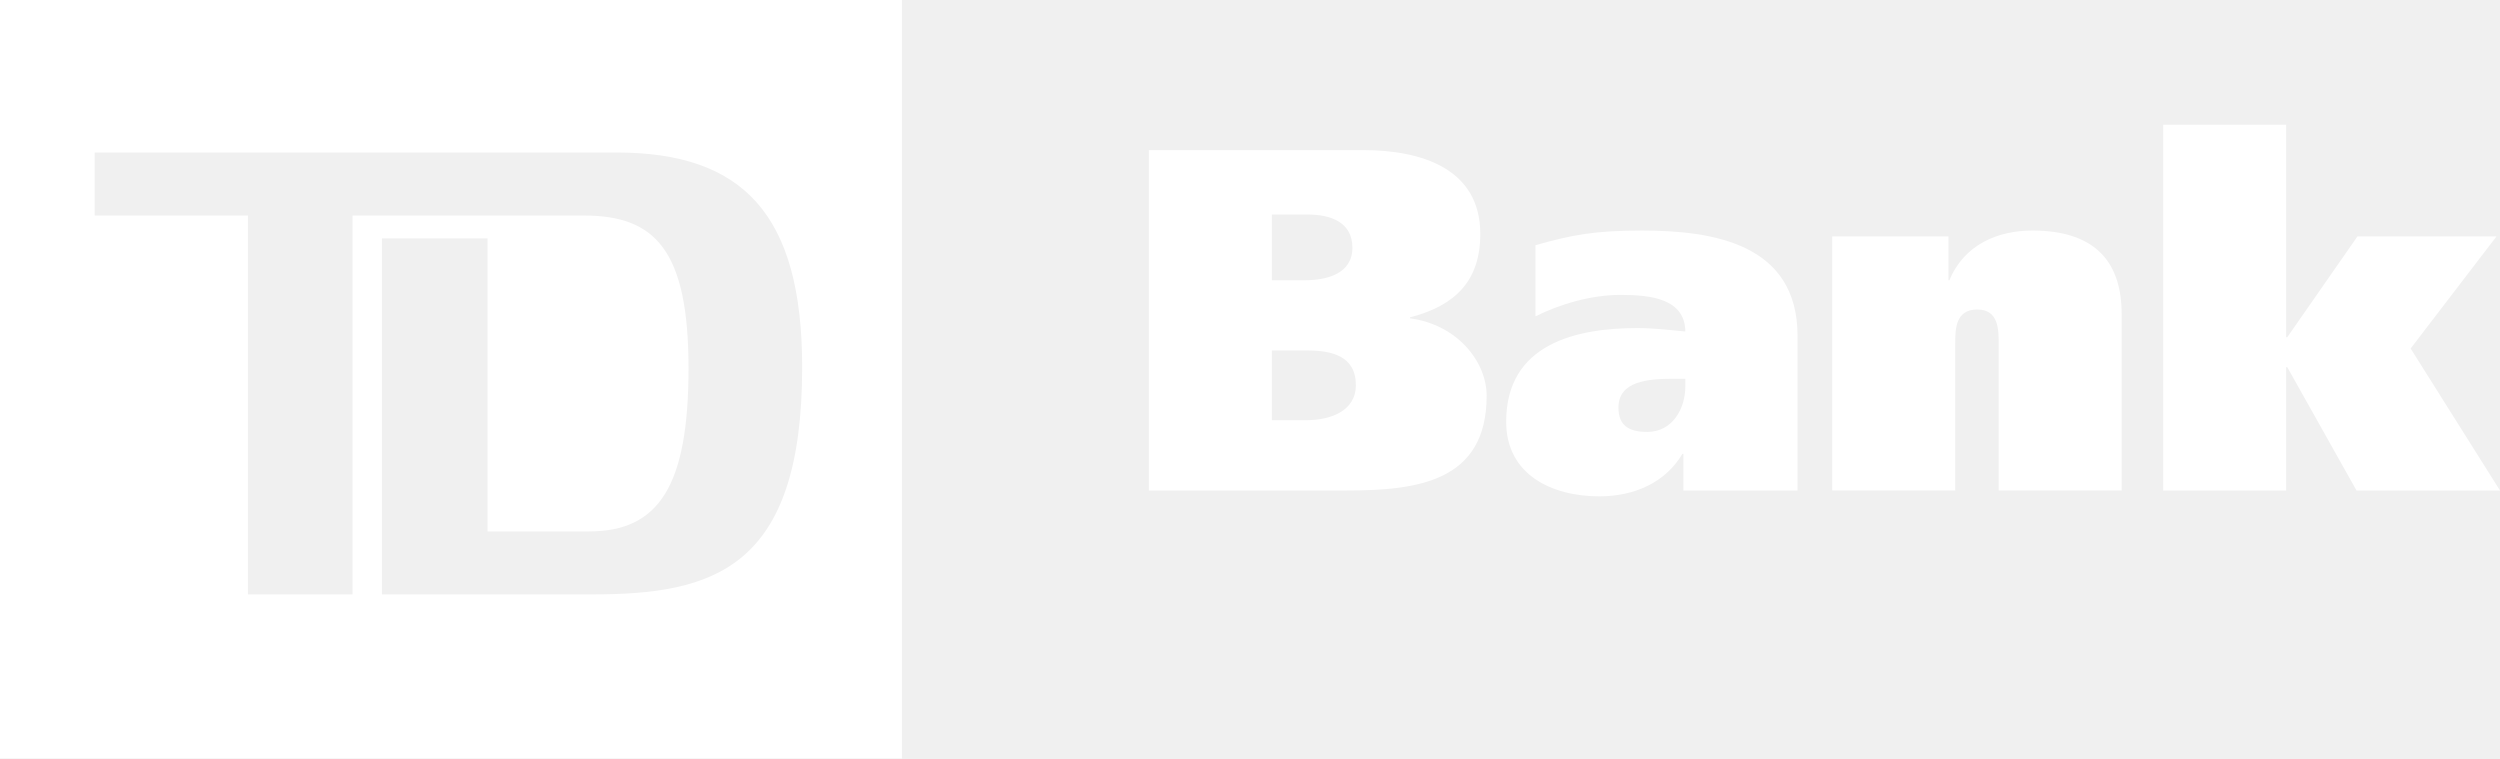
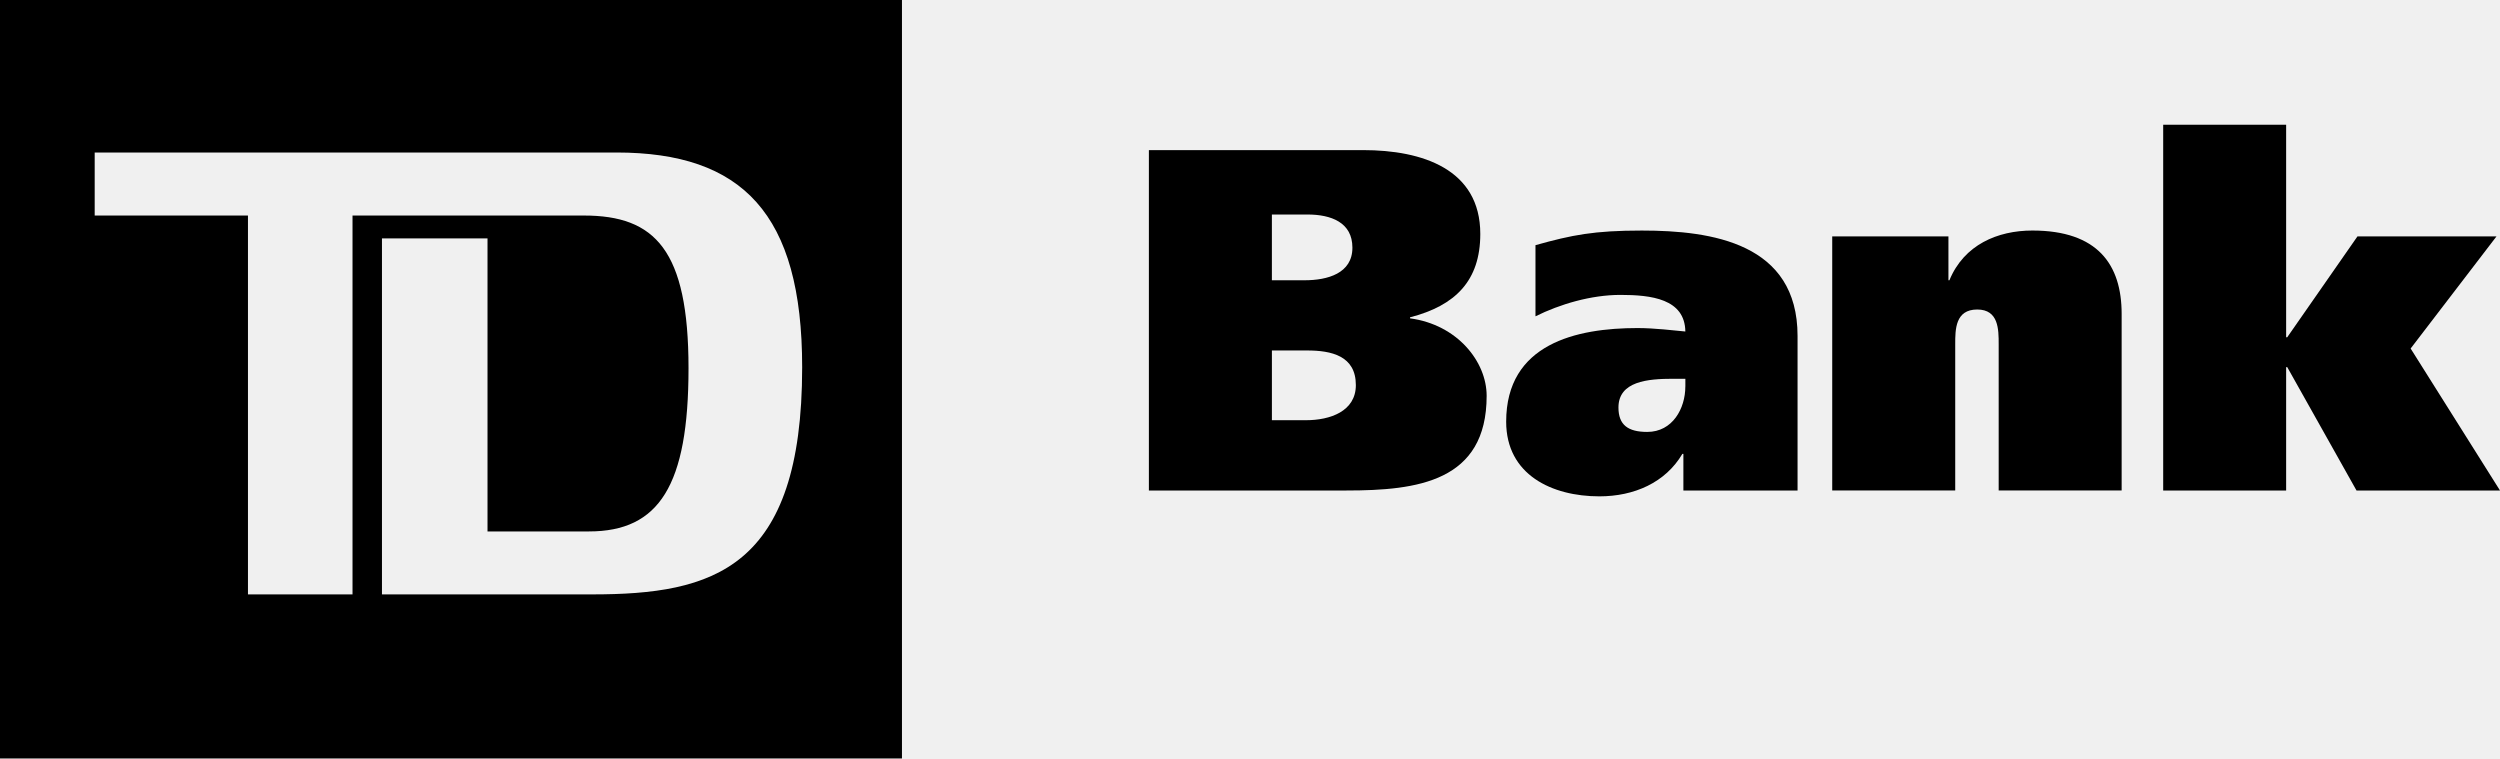
<svg xmlns="http://www.w3.org/2000/svg" version="1.1" id="svg2404" x="0px" y="0px" viewBox="0 0 168.394 51.089" style="enable-background:new 0 0 168.394 51.089;" xml:space="preserve">
  <style type="text/css">
- 	.st0{fill:#FFFFFF;}
+ 	.st0{fill:currentcolor;}
</style>
  <path id="path2643" class="st0" d="M85.672,23.607h2.367c1.646,0,3.288,0.36,3.288,2.332c0,1.772-1.743,2.365-3.353,2.365h-2.302  V23.607L85.672,23.607z M77.386,33.039h13.315c4.768,0,9.436-0.595,9.436-6.378c0-2.298-1.972-4.791-5.161-5.219v-0.068  c3.056-0.787,4.733-2.466,4.733-5.616c0-4.37-3.91-5.647-7.887-5.647H77.386V33.039z M85.672,14.449h2.396  c1.578,0,3.027,0.523,3.027,2.234c0,1.736-1.678,2.195-3.223,2.195h-2.201v-4.43H85.672z" />
  <path id="path2645" class="st0" d="M113.52,26.036c0,1.479-0.859,3.057-2.565,3.057c-1.286,0-1.94-0.463-1.94-1.643  c0-1.77,1.973-1.937,3.681-1.937h0.826v0.523H113.52z M103.424,21.307c1.646-0.819,3.746-1.443,5.721-1.443  c2.075,0,4.343,0.262,4.376,2.465c-0.757-0.069-2.071-0.232-3.226-0.232c-4.112,0-8.843,1.054-8.843,6.307  c0,3.582,3.093,5.029,6.277,5.029c2.338,0,4.446-0.921,5.592-2.861h0.068v2.469h7.69V22.626c0-6.243-5.752-7.097-10.487-7.097  c-3.219,0-4.702,0.295-7.166,0.985v4.794H103.424z" />
  <path id="path2647" class="st0" d="M123.413,15.925h7.829v2.953h0.066c0.984-2.397,3.252-3.35,5.589-3.35  c4.402,0,6.012,2.3,6.012,5.614v11.895h-8.283v-9.857c0-0.986,0-2.332-1.444-2.332c-1.483,0-1.483,1.346-1.483,2.332v9.857h-8.285  V15.925H123.413z" />
-   <polygon id="polygon2649" class="st0" points="153.989,22.718 154.062,22.718 158.794,15.922 168.159,15.922 162.375,23.475   168.394,33.039 158.729,33.039 154.062,24.727 153.989,24.727 153.989,33.039 145.707,33.039 145.707,8.401 153.989,8.401 " />
+   <polygon id="polygon2649" class="st0" points="153.989,22.718 154.062,22.718 158.794,15.922 168.159,15.922 162.375,23.475  168.394,33.039 158.729,33.039 154.062,24.727 153.989,24.727 153.989,33.039 145.707,33.039 145.707,8.401 153.989,8.401 " />
  <path id="path2651" class="st0" d="M0,51.089h60.754V0H0V51.089z M39.881,40.037H25.728V16.06h7.11v19.736h6.835  c4.72,0,6.704-3.085,6.704-10.994c0-7.97-2.258-10.284-7.043-10.284H23.745v25.52h-7.043v-25.52H6.378v-4.246h35.141  c8.479,0,12.513,4.113,12.513,14.466C54.031,38.365,48.014,40.037,39.881,40.037" />
</svg>
